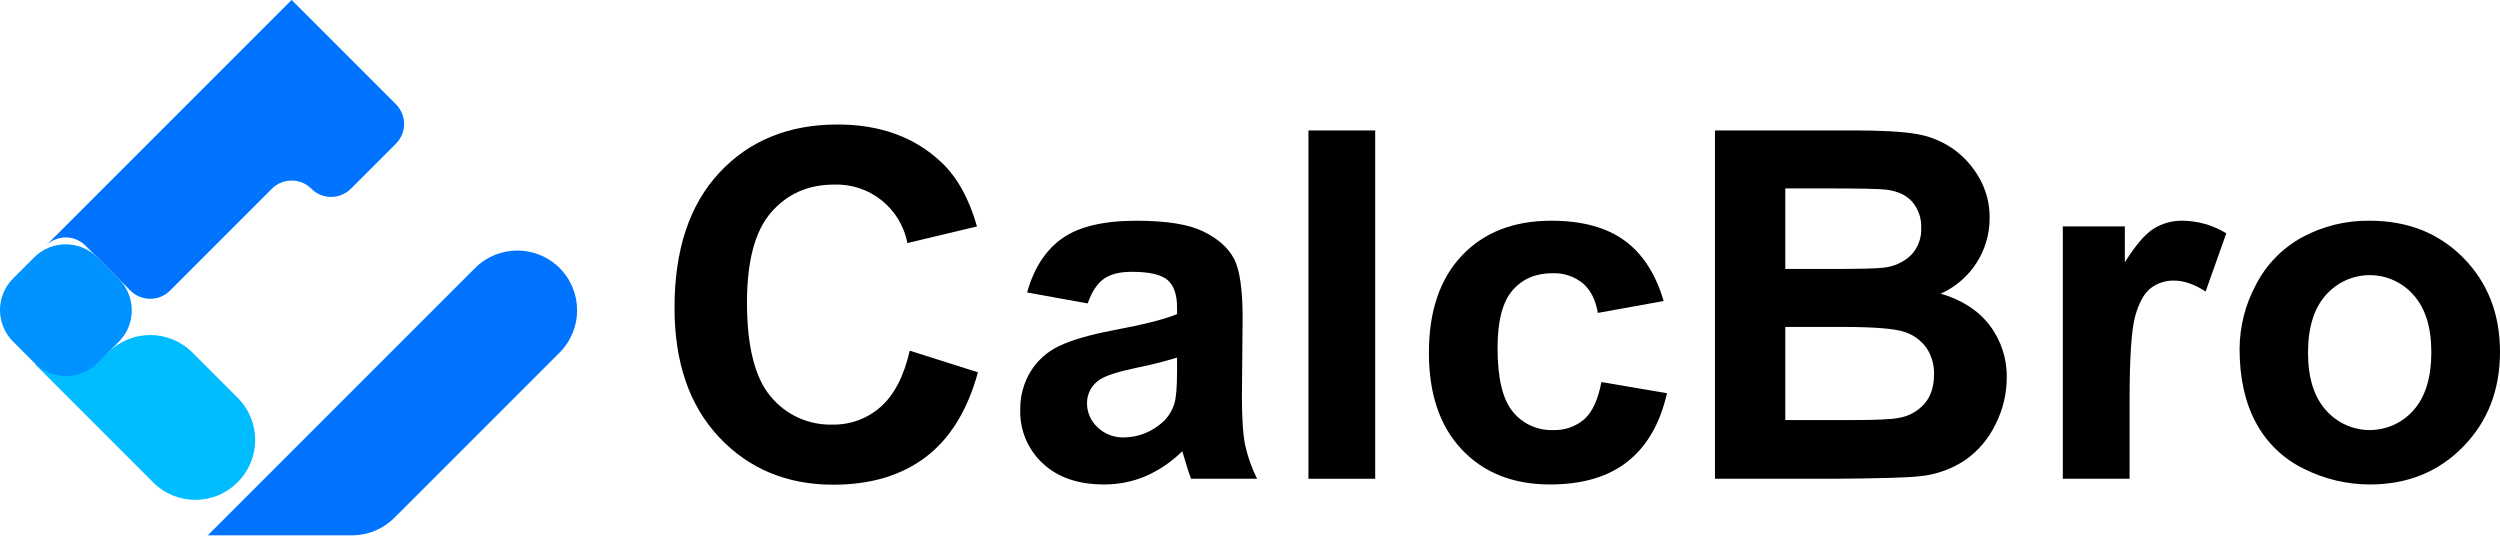
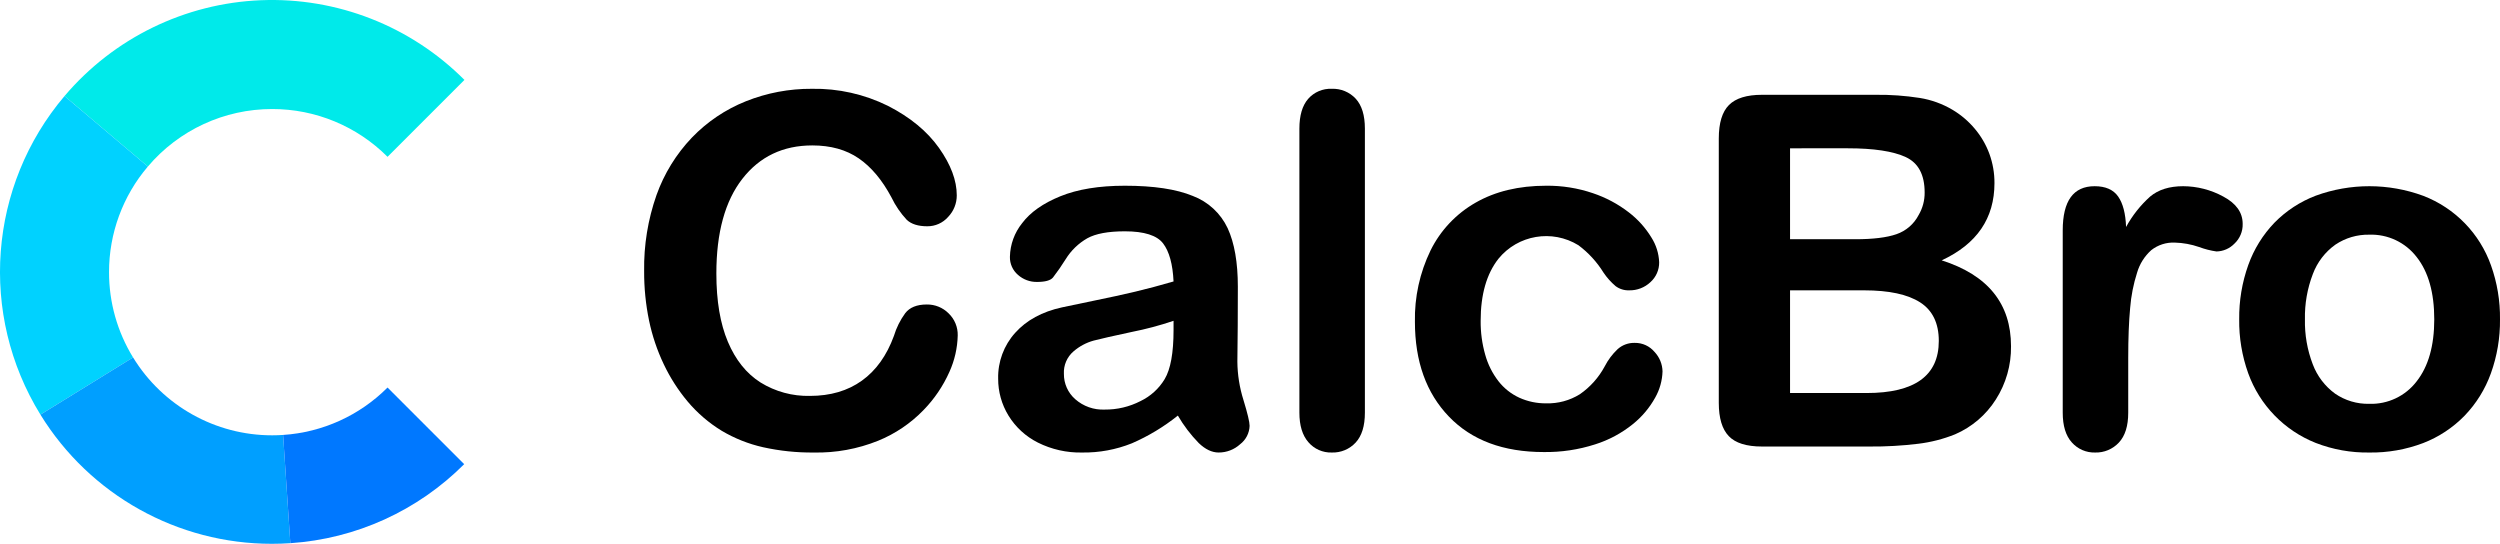
- <svg xmlns="http://www.w3.org/2000/svg" id="Camada_1" data-name="Camada 1" viewBox="0 0 822.022 176.267">
+ <svg xmlns="http://www.w3.org/2000/svg" id="Camada_1" data-name="Camada 1" viewBox="0 0 814.054 177.076">
  <defs>
-     <style>.cls-1{fill:#0074ff;}.cls-2{fill:#00bdff;}.cls-3{fill:#0092ff;}</style>
+     <style>.cls-1{fill:#00eaea;}.cls-2{fill:#00d2ff;}.cls-3{fill:#009fff;}.cls-4{fill:#0078ff;}</style>
  </defs>
-   <path d="M398.799,456.282l22.422,7.109q-5.156,18.75-17.148,27.851-11.993,9.103-30.43,9.102-22.813,0-37.5-15.586-14.689-15.585-14.688-42.617,0-28.594,14.766-44.414t38.828-15.82q21.015,0,34.141,12.422,7.811,7.345,11.719,21.094l-22.891,5.469a23.66,23.66,0,0,0-24.141-19.219q-12.735,0-20.664,9.141-7.931,9.141-7.93,29.609,0,21.72,7.812,30.938a25.365,25.365,0,0,0,20.312,9.219,23.167,23.167,0,0,0,15.859-5.859Q395.907,468.86,398.799,456.282Z" transform="translate(-99.6676 -340.9712)" />
-   <path d="M457.315,440.735l-19.922-3.594q3.358-12.03,11.562-17.812,8.203-5.78,24.375-5.781,14.687,0,21.875,3.477,7.187,3.478,10.117,8.828,2.93,5.353,2.93,19.648l-.234,25.625q0,10.939,1.055,16.132a47.02,47.02,0,0,0,3.945,11.133H491.299q-.861-2.186-2.109-6.484-.548-1.951-.781-2.578a39.57,39.57,0,0,1-12.031,8.203,34.47,34.47,0,0,1-13.671,2.734q-12.814,0-20.195-6.953a23.11,23.11,0,0,1-7.383-17.578,23.59,23.59,0,0,1,3.359-12.539,21.942,21.942,0,0,1,9.414-8.438q6.053-2.93,17.461-5.117,15.389-2.889,21.328-5.391V442.063q0-6.328-3.125-9.023-3.126-2.695-11.796-2.695-5.859,0-9.141,2.305Q459.346,434.955,457.315,440.735Zm29.375,17.812a136.98,136.98,0,0,1-13.359,3.359q-9.14,1.954-11.953,3.828a9.154,9.154,0,0,0-4.297,7.734,10.761,10.761,0,0,0,3.438,7.968,11.995,11.995,0,0,0,8.75,3.359,19.009,19.009,0,0,0,11.328-3.906,13.75,13.75,0,0,0,5.234-7.266q.858-2.812.859-10.703Z" transform="translate(-99.6676 -340.9712)" />
-   <path d="M529.893,498.391V383.86H551.846V498.391Z" transform="translate(-99.6676 -340.9712)" />
-   <path d="M646.689,439.954l-21.641,3.906q-1.096-6.483-4.961-9.766a14.984,14.984,0,0,0-10.039-3.281q-8.203,0-13.086,5.664-4.884,5.665-4.883,18.945,0,14.766,4.961,20.859a16.286,16.286,0,0,0,13.32,6.093,14.793,14.793,0,0,0,10.234-3.554q3.984-3.554,5.625-12.227l21.562,3.672q-3.36,14.845-12.891,22.421-9.533,7.579-25.547,7.578-18.205,0-29.023-11.484Q569.5,477.297,569.502,456.985q0-20.546,10.859-31.992,10.857-11.444,29.375-11.445,15.155,0,24.102,6.523Q642.782,426.595,646.689,439.954Z" transform="translate(-99.6676 -340.9712)" />
-   <path d="M663.564,383.86H709.346q13.594,0,20.273,1.133a29.809,29.809,0,0,1,11.953,4.727,29.402,29.402,0,0,1,8.789,9.57A25.93,25.93,0,0,1,753.877,412.688a27.15,27.15,0,0,1-16.094,24.844q10.468,3.047,16.094,10.391a27.583,27.583,0,0,1,5.625,17.266,34.039,34.039,0,0,1-3.633,15.195,30.612,30.612,0,0,1-9.922,11.796,32.758,32.758,0,0,1-15.508,5.43q-5.783.627-27.891.781H663.564Zm23.125,19.062v26.484H701.846q13.515,0,16.797-.391a15.289,15.289,0,0,0,9.336-4.102,12.093,12.093,0,0,0,3.398-8.945,12.569,12.569,0,0,0-2.93-8.633q-2.93-3.319-8.711-4.023-3.439-.39-19.766-.391Zm0,45.547v30.625H708.096q12.498,0,15.859-.703a14.333,14.333,0,0,0,8.398-4.57q3.24-3.633,3.242-9.727a14.948,14.948,0,0,0-2.5-8.75,14.141,14.141,0,0,0-7.227-5.234q-4.729-1.641-20.508-1.641Z" transform="translate(-99.6676 -340.9712)" />
-   <path d="M799.893,498.391H777.939V415.422h20.391v11.797q5.232-8.358,9.414-11.016a17.319,17.319,0,0,1,9.492-2.656,27.873,27.873,0,0,1,14.453,4.141l-6.797,19.141q-5.549-3.593-10.312-3.594a12.186,12.186,0,0,0-7.812,2.539q-3.205,2.54-5.039,9.18-1.837,6.642-1.836,27.812Z" transform="translate(-99.6676 -340.9712)" />
-   <path d="M836.064,455.735a44.886,44.886,0,0,1,5.391-21.172,36.997,36.997,0,0,1,15.273-15.625,45.325,45.325,0,0,1,22.07-5.391q18.826,0,30.859,12.227,12.029,12.228,12.031,30.898,0,18.829-12.148,31.21-12.149,12.384-30.586,12.383a48.174,48.174,0,0,1-21.758-5.156,35.366,35.366,0,0,1-15.742-15.117Q836.064,470.032,836.064,455.735Zm22.5,1.172q0,12.345,5.859,18.906a19.155,19.155,0,0,0,28.867,0q5.818-6.562,5.82-19.062,0-12.188-5.82-18.75a19.154,19.154,0,0,0-28.867,0Q858.564,444.563,858.564,456.907Z" transform="translate(-99.6676 -340.9712)" />
-   <path class="cls-1" d="M168,517h47.426a19.651,19.651,0,0,0,13.896-5.756l54.349-54.349a19.651,19.651,0,0,0,0-27.791l0,0a19.651,19.651,0,0,0-27.791,0L167.872,517.11l.128.128Z" transform="translate(-99.6676 -340.9712)" />
-   <path class="cls-2" d="M177.844,471.803l-14.939-14.939a19.57,19.57,0,0,0-27.676,0l0,0a19.577,19.577,0,0,1-23.723,3.056l-.081,1.047L150.053,499.594a19.57,19.57,0,0,0,27.676,0l.115-.115A19.57,19.57,0,0,0,177.844,471.803Z" transform="translate(-99.6676 -340.9712)" />
-   <rect class="cls-3" x="101.764" y="423.319" width="39.14" height="39.3" rx="14.646" transform="translate(-377.3559 -125.4327) rotate(-45)" />
-   <path class="cls-1" d="M229.844,375.237l-34.266-34.266-.057.057-.02-.02L114.902,421.607l-.005.021a9.181,9.181,0,0,1,12.875.103l14.8,14.8a9.185,9.185,0,0,0,12.989,0l33.502-33.502a9.185,9.185,0,0,1,12.989,0h0a9.185,9.185,0,0,0,12.989,0l14.802-14.802A9.185,9.185,0,0,0,229.844,375.237Z" transform="translate(-99.6676 -340.9712)" />
+   <path class="cls-1" d="M96.595,35.504A52.957,52.957,0,0,1,134.158,51.063L159.2,26.021A88.538,88.538,0,0,0,28.977,31.276L56.119,54.225A53.002,53.002,0,0,1,96.595,35.504Z" transform="translate(-7.96801)" />
+   <path class="cls-2" d="M43.472,88.627A52.908,52.908,0,0,1,56.119,54.225L28.977,31.276a88.572,88.572,0,0,0-7.846,103.734L51.301,116.395A52.871,52.871,0,0,1,43.472,88.627Z" transform="translate(-7.96801)" />
+   <path class="cls-3" d="M96.595,141.749A53.088,53.088,0,0,1,51.301,116.395L21.131,135.009a88.481,88.481,0,0,0,75.375,42.067q3.027,0,6.004-.202L100.152,141.628C98.976,141.706,97.79,141.749,96.595,141.749Z" transform="translate(-7.96801)" />
+   <path class="cls-4" d="M100.152,141.628l2.358,35.246A88.251,88.251,0,0,0,159.112,151.144l-24.954-24.954A52.949,52.949,0,0,1,100.152,141.628Z" transform="translate(-7.96801)" />
+   <path d="M319.825,109.227a30.527,30.527,0,0,1-2.695,11.836,42.682,42.682,0,0,1-8.477,12.5,43.229,43.229,0,0,1-14.766,9.961,53.104,53.104,0,0,1-20.938,3.828,73.232,73.232,0,0,1-16.484-1.719,46.251,46.251,0,0,1-13.477-5.352,45.428,45.428,0,0,1-11.133-9.57,56.822,56.822,0,0,1-7.734-12.07,62.847,62.847,0,0,1-4.805-14.258,77.656,77.656,0,0,1-1.602-16.094,71.377,71.377,0,0,1,4.023-24.766,52.828,52.828,0,0,1,11.523-18.711A50.28,50.28,0,0,1,250.84,32.977a56.931,56.931,0,0,1,21.484-4.062,53.691,53.691,0,0,1,24.766,5.547q10.858,5.548,16.641,13.711,5.78,8.165,5.781,15.43a10.058,10.058,0,0,1-2.812,7.031,8.917,8.917,0,0,1-6.797,3.047q-4.453,0-6.68-2.109a29.196,29.196,0,0,1-4.961-7.266Q293.73,55.791,287.598,51.571q-6.134-4.219-15.117-4.219-14.297,0-22.773,10.859-8.478,10.86-8.477,30.859,0,13.359,3.75,22.227,3.75,8.868,10.625,13.242a29.314,29.314,0,0,0,16.094,4.375q9.999,0,16.914-4.961,6.914-4.96,10.43-14.57a24.72,24.72,0,0,1,3.672-7.383q2.186-2.851,7.031-2.852a9.839,9.839,0,0,1,7.109,2.891A9.631,9.631,0,0,1,319.825,109.227Z" transform="translate(-7.96801)" />
+   <path d="M391.506,135.321a65.979,65.979,0,0,1-14.961,9.023,41.851,41.851,0,0,1-16.211,3.008A30.728,30.728,0,0,1,345.92,144.11a23.7,23.7,0,0,1-9.57-8.789,22.794,22.794,0,0,1-3.359-12.031,21.539,21.539,0,0,1,5.547-14.922q5.546-6.17,15.234-8.281,2.03-.469,10.078-2.109,8.046-1.641,13.789-3.008,5.742-1.365,12.461-3.32-.393-8.438-3.398-12.383-3.009-3.944-12.461-3.945-8.126,0-12.227,2.266a19.863,19.863,0,0,0-7.031,6.797A72.197,72.197,0,0,1,350.842,90.36q-1.212,1.447-5.195,1.445a9.082,9.082,0,0,1-6.211-2.305,7.502,7.502,0,0,1-2.617-5.898,18.043,18.043,0,0,1,3.984-10.938q3.984-5.312,12.422-8.75,8.438-3.437,21.016-3.438,14.062,0,22.11,3.32a20.566,20.566,0,0,1,11.367,10.508q3.319,7.189,3.32,19.062,0,7.5-.039,12.734-.041,5.235-.117,11.641a42.873,42.873,0,0,0,1.992,12.539q1.992,6.524,1.992,8.398a7.862,7.862,0,0,1-3.086,5.977,10.345,10.345,0,0,1-6.992,2.695q-3.281,0-6.484-3.086A45.675,45.675,0,0,1,391.506,135.321ZM390.1,104.462a107.207,107.207,0,0,1-13.633,3.633q-8.947,1.916-12.383,2.812a16.861,16.861,0,0,0-6.562,3.516,9.006,9.006,0,0,0-3.125,7.305,10.813,10.813,0,0,0,3.672,8.242,13.583,13.583,0,0,0,9.609,3.398,24.997,24.997,0,0,0,11.68-2.773,18.506,18.506,0,0,0,7.852-7.148q2.889-4.843,2.891-15.938Z" transform="translate(-7.96801)" />
+   <path d="M431.078,134.383v-92.5q0-6.405,2.852-9.688a9.673,9.673,0,0,1,7.695-3.281,10.096,10.096,0,0,1,7.812,3.242q2.968,3.243,2.969,9.727v92.5q0,6.486-3.008,9.727a10.129,10.129,0,0,1-7.773,3.242,9.635,9.635,0,0,1-7.617-3.359Q431.078,140.635,431.078,134.383Z" transform="translate(-7.96801)" />
+   <path d="M549.322,120.946a18.402,18.402,0,0,1-2.383,8.516,29.288,29.288,0,0,1-7.266,8.633,37.554,37.554,0,0,1-12.305,6.602,52.233,52.233,0,0,1-16.719,2.5q-19.767,0-30.859-11.523-11.095-11.522-11.094-30.898A50.871,50.871,0,0,1,473.775,81.571,36.452,36.452,0,0,1,488.462,65.985q9.609-5.508,22.969-5.508a45.719,45.719,0,0,1,15.195,2.422,39.722,39.722,0,0,1,11.719,6.25,29.982,29.982,0,0,1,7.344,8.164,16.184,16.184,0,0,1,2.539,8.086,8.526,8.526,0,0,1-2.852,6.484,9.778,9.778,0,0,1-6.914,2.656,6.968,6.968,0,0,1-4.414-1.367,21.606,21.606,0,0,1-3.945-4.414,32.351,32.351,0,0,0-8.164-8.906,20.06,20.06,0,0,0-26.055,4.414q-5.783,7.383-5.781,20.195a38.975,38.975,0,0,0,1.484,11.055,25.093,25.093,0,0,0,4.297,8.594,18.367,18.367,0,0,0,6.797,5.391,20.643,20.643,0,0,0,8.75,1.836,19.701,19.701,0,0,0,10.977-2.969,25.962,25.962,0,0,0,8.086-9.062,20.835,20.835,0,0,1,4.219-5.625,8.012,8.012,0,0,1,5.547-2.031,8.229,8.229,0,0,1,6.484,2.969A9.514,9.514,0,0,1,549.322,120.946Z" transform="translate(-7.96801)" />
+   <path d="M616.705,145.399h-35q-7.579,0-10.82-3.398-3.243-3.398-3.242-10.82V45.087q0-7.577,3.32-10.898,3.319-3.319,10.742-3.32h37.109a86.694,86.694,0,0,1,14.219,1.016,30.335,30.335,0,0,1,10.781,3.906,28.349,28.349,0,0,1,7.188,6.133,27.103,27.103,0,0,1,4.766,8.203,27.458,27.458,0,0,1,1.641,9.492q0,17.188-17.188,25.156,22.576,7.189,22.578,27.969a31.43,31.43,0,0,1-4.922,17.305,29.532,29.532,0,0,1-13.281,11.367,47.148,47.148,0,0,1-12.031,3.086A122.493,122.493,0,0,1,616.705,145.399ZM590.846,48.29V77.899h21.25q8.672,0,13.398-1.641a12.793,12.793,0,0,0,7.227-6.25,14.094,14.094,0,0,0,1.953-7.344q0-8.672-6.172-11.523-6.173-2.851-18.828-2.852Zm24.141,46.25H590.846v33.438h24.922q23.514,0,23.516-16.953,0-8.672-6.094-12.578Q627.096,94.541,614.987,94.54Z" transform="translate(-7.96801)" />
+   <path d="M700.965,116.571v17.812q0,6.486-3.047,9.727a10.158,10.158,0,0,1-7.734,3.242,9.762,9.762,0,0,1-7.578-3.281q-2.971-3.281-2.969-9.688v-59.375q0-14.374,10.391-14.375,5.312,0,7.656,3.359,2.344,3.36,2.578,9.922a37.287,37.287,0,0,1,7.852-9.922q4.022-3.358,10.742-3.359a27.508,27.508,0,0,1,13.047,3.359q6.328,3.36,6.328,8.906a8.469,8.469,0,0,1-2.695,6.445,8.362,8.362,0,0,1-5.82,2.539,26.75,26.75,0,0,1-5.664-1.445,26.367,26.367,0,0,0-7.93-1.445,11.597,11.597,0,0,0-7.656,2.461,15.783,15.783,0,0,0-4.609,7.305,50.96,50.96,0,0,0-2.266,11.523Q700.963,106.962,700.965,116.571Z" transform="translate(-7.96801)" />
+   <path d="M822.022,103.993A50.421,50.421,0,0,1,819.053,121.571a38.823,38.823,0,0,1-8.594,13.828,37.929,37.929,0,0,1-13.438,8.867,47.527,47.527,0,0,1-17.578,3.086,46.176,46.176,0,0,1-17.422-3.125,38.449,38.449,0,0,1-21.992-22.695A50.268,50.268,0,0,1,737.1,103.993a50.865,50.865,0,0,1,2.969-17.734,38.576,38.576,0,0,1,8.516-13.75,37.544,37.544,0,0,1,13.438-8.789,50.861,50.861,0,0,1,35,.039A37.805,37.805,0,0,1,819.092,86.415,50.601,50.601,0,0,1,822.022,103.993Zm-21.406,0q0-13.046-5.742-20.312a18.65,18.65,0,0,0-15.43-7.266,19.112,19.112,0,0,0-11.016,3.242,20.542,20.542,0,0,0-7.344,9.57,38.953,38.953,0,0,0-2.578,14.766,38.626,38.626,0,0,0,2.539,14.609,20.921,20.921,0,0,0,7.266,9.57,18.86,18.86,0,0,0,11.133,3.32,18.609,18.609,0,0,0,15.43-7.305Q800.616,116.884,800.616,103.993Z" transform="translate(-7.96801)" />
</svg>
